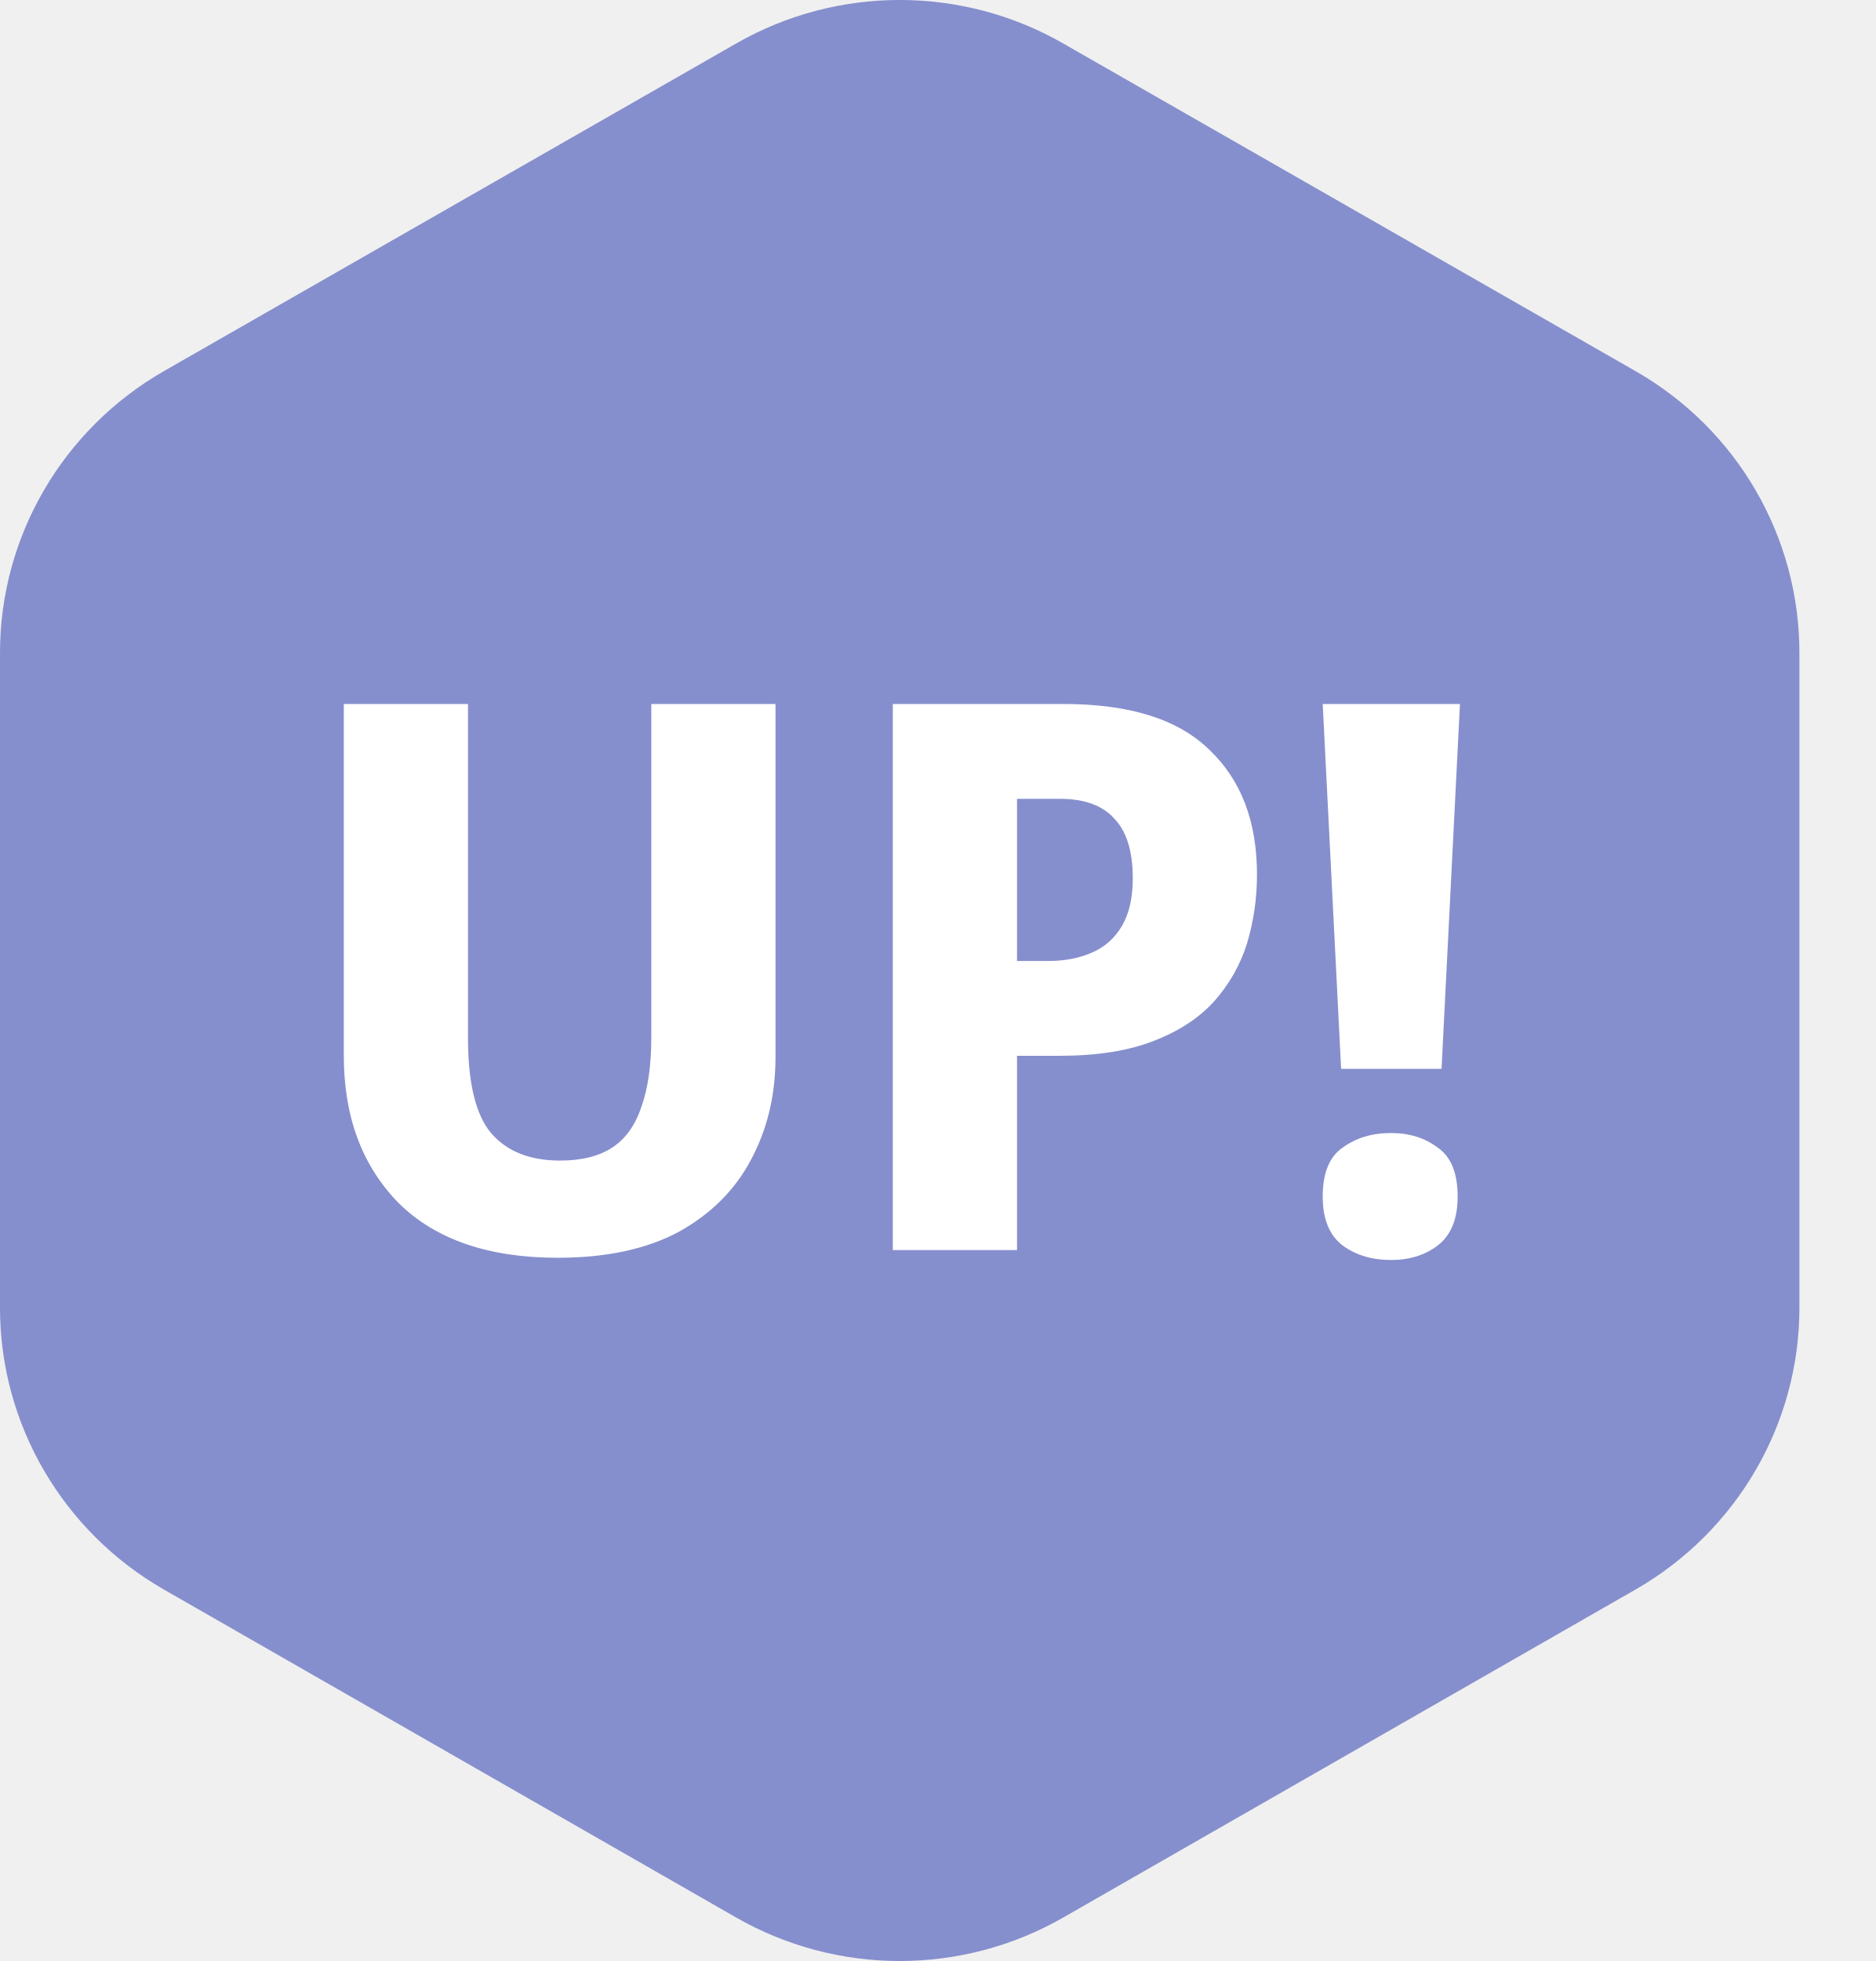
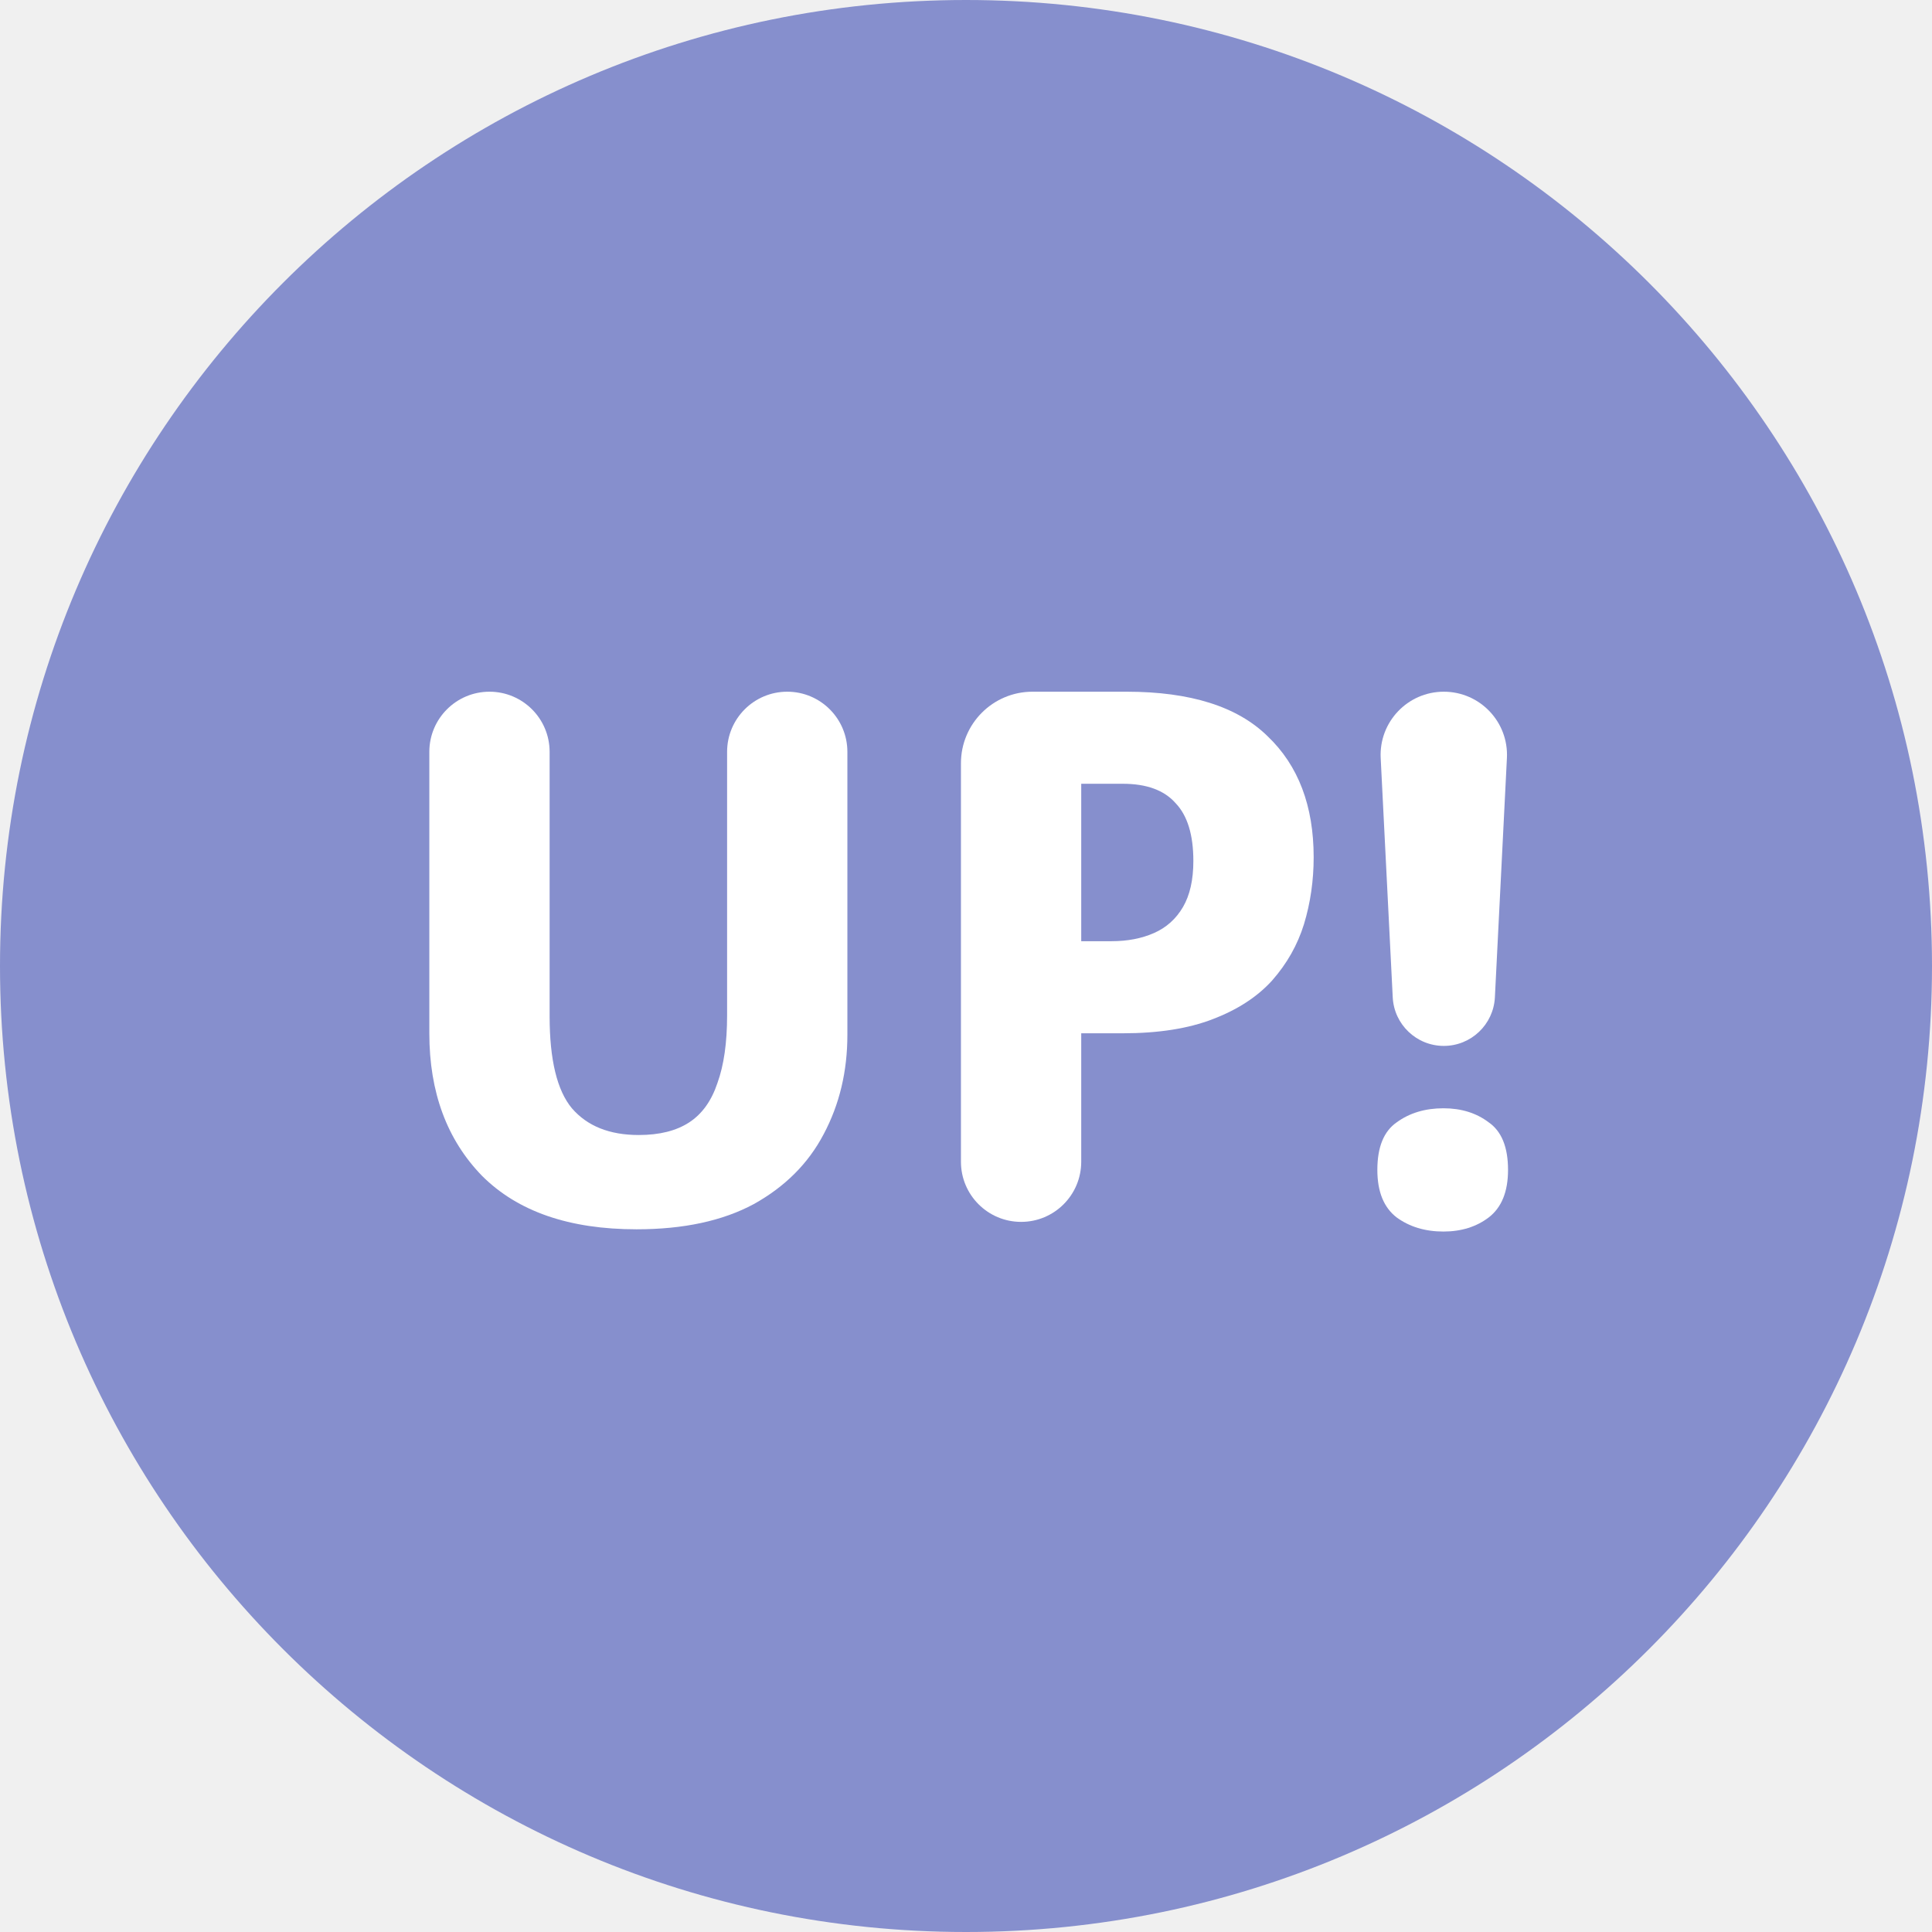
- <svg xmlns="http://www.w3.org/2000/svg" width="22" height="23" viewBox="0 0 22 23" fill="none">
-   <path d="M19.186 4.353L12.476 0.512C11.289 -0.171 9.82 -0.171 8.632 0.512L1.922 4.353C0.734 5.035 0 6.294 0 7.656V15.341C0 16.702 0.734 17.961 1.922 18.643L8.632 22.488C9.82 23.171 11.289 23.171 12.476 22.488L19.186 18.643C20.374 17.961 21.108 16.702 21.108 15.341V7.656C21.108 6.294 20.378 5.035 19.186 4.353Z" fill="#868FCD" />
-   <path d="M9.097 12.401C9.097 12.844 9.001 13.245 8.809 13.603C8.623 13.956 8.341 14.237 7.964 14.447C7.586 14.65 7.112 14.752 6.543 14.752C5.727 14.752 5.104 14.536 4.672 14.106C4.246 13.669 4.033 13.095 4.033 12.383V8.257H5.49V12.177C5.49 12.703 5.58 13.074 5.76 13.289C5.946 13.505 6.216 13.612 6.57 13.612C6.821 13.612 7.025 13.562 7.181 13.46C7.337 13.358 7.451 13.2 7.523 12.984C7.601 12.769 7.64 12.497 7.64 12.168V8.257H9.097V12.401Z" fill="white" />
-   <path d="M12.478 8.257C13.252 8.257 13.821 8.436 14.187 8.795C14.559 9.148 14.745 9.635 14.745 10.257C14.745 10.538 14.706 10.807 14.628 11.065C14.55 11.316 14.421 11.543 14.241 11.746C14.061 11.944 13.821 12.099 13.522 12.213C13.228 12.326 12.865 12.383 12.433 12.383H11.93V14.662H10.473V8.257H12.478ZM12.433 9.369H11.93V11.271H12.298C12.49 11.271 12.661 11.238 12.811 11.172C12.961 11.107 13.078 11.002 13.162 10.858C13.246 10.715 13.288 10.529 13.288 10.302C13.288 9.985 13.216 9.752 13.072 9.602C12.934 9.447 12.721 9.369 12.433 9.369Z" fill="white" />
-   <path d="M16.91 12.536H15.732L15.516 8.257H17.126L16.91 12.536ZM15.516 14.034C15.516 13.759 15.594 13.567 15.75 13.46C15.906 13.346 16.095 13.289 16.317 13.289C16.533 13.289 16.715 13.346 16.865 13.46C17.021 13.567 17.099 13.759 17.099 14.034C17.099 14.297 17.021 14.488 16.865 14.608C16.715 14.722 16.533 14.778 16.317 14.778C16.095 14.778 15.906 14.722 15.75 14.608C15.594 14.488 15.516 14.297 15.516 14.034Z" fill="white" />
+ <svg xmlns="http://www.w3.org/2000/svg" width="81" height="81" viewBox="0 0 81 81" fill="none">
+   <rect width="81" height="81" rx="40.5" fill="#868FCD" />
+   <path d="M35.527 43.383C35.527 44.919 35.195 46.309 34.531 47.554C33.888 48.779 32.912 49.754 31.605 50.481C30.297 51.186 28.657 51.539 26.686 51.539C23.863 51.539 21.705 50.792 20.21 49.298C18.737 47.783 18 45.79 18 43.321V31.522C18 30.129 19.129 29 20.522 29V29C21.914 29 23.043 30.129 23.043 31.522V42.605C23.043 44.431 23.355 45.718 23.977 46.465C24.621 47.212 25.555 47.586 26.779 47.586C27.651 47.586 28.356 47.409 28.896 47.056C29.436 46.703 29.83 46.154 30.079 45.406C30.349 44.659 30.484 43.715 30.484 42.573V31.522C30.484 30.129 31.613 29 33.005 29V29C34.398 29 35.527 30.129 35.527 31.522V43.383Z" fill="white" />
+   <path d="M47.231 29C49.908 29 51.88 29.623 53.146 30.868C54.432 32.092 55.076 33.784 55.076 35.942C55.076 36.918 54.941 37.852 54.671 38.744C54.401 39.616 53.955 40.404 53.332 41.11C52.71 41.795 51.88 42.335 50.842 42.729C49.825 43.123 48.569 43.321 47.075 43.321H45.331V48.706C45.331 50.099 44.203 51.228 42.81 51.228V51.228C41.417 51.228 40.288 50.099 40.288 48.706V32C40.288 30.343 41.631 29 43.288 29H47.231ZM47.075 32.86H45.331V39.46H46.608C47.272 39.46 47.864 39.346 48.382 39.118C48.901 38.889 49.306 38.526 49.597 38.028C49.887 37.53 50.032 36.887 50.032 36.098C50.032 34.998 49.783 34.189 49.285 33.67C48.808 33.13 48.071 32.86 47.075 32.86Z" fill="white" />
+   <path d="M62.674 41.813C62.616 42.954 61.675 43.85 60.532 43.85V43.85C59.39 43.85 58.448 42.954 58.391 41.813L57.886 31.783C57.81 30.269 59.017 29 60.532 29V29C62.048 29 63.255 30.269 63.178 31.783L62.674 41.813ZM57.746 49.049C57.746 48.094 58.016 47.43 58.555 47.056C59.095 46.662 59.749 46.465 60.517 46.465C61.264 46.465 61.897 46.662 62.416 47.056C62.955 47.43 63.225 48.094 63.225 49.049C63.225 49.962 62.955 50.626 62.416 51.041C61.897 51.435 61.264 51.633 60.517 51.633C59.749 51.633 59.095 51.435 58.555 51.041C58.016 50.626 57.746 49.962 57.746 49.049Z" fill="white" />
</svg>
